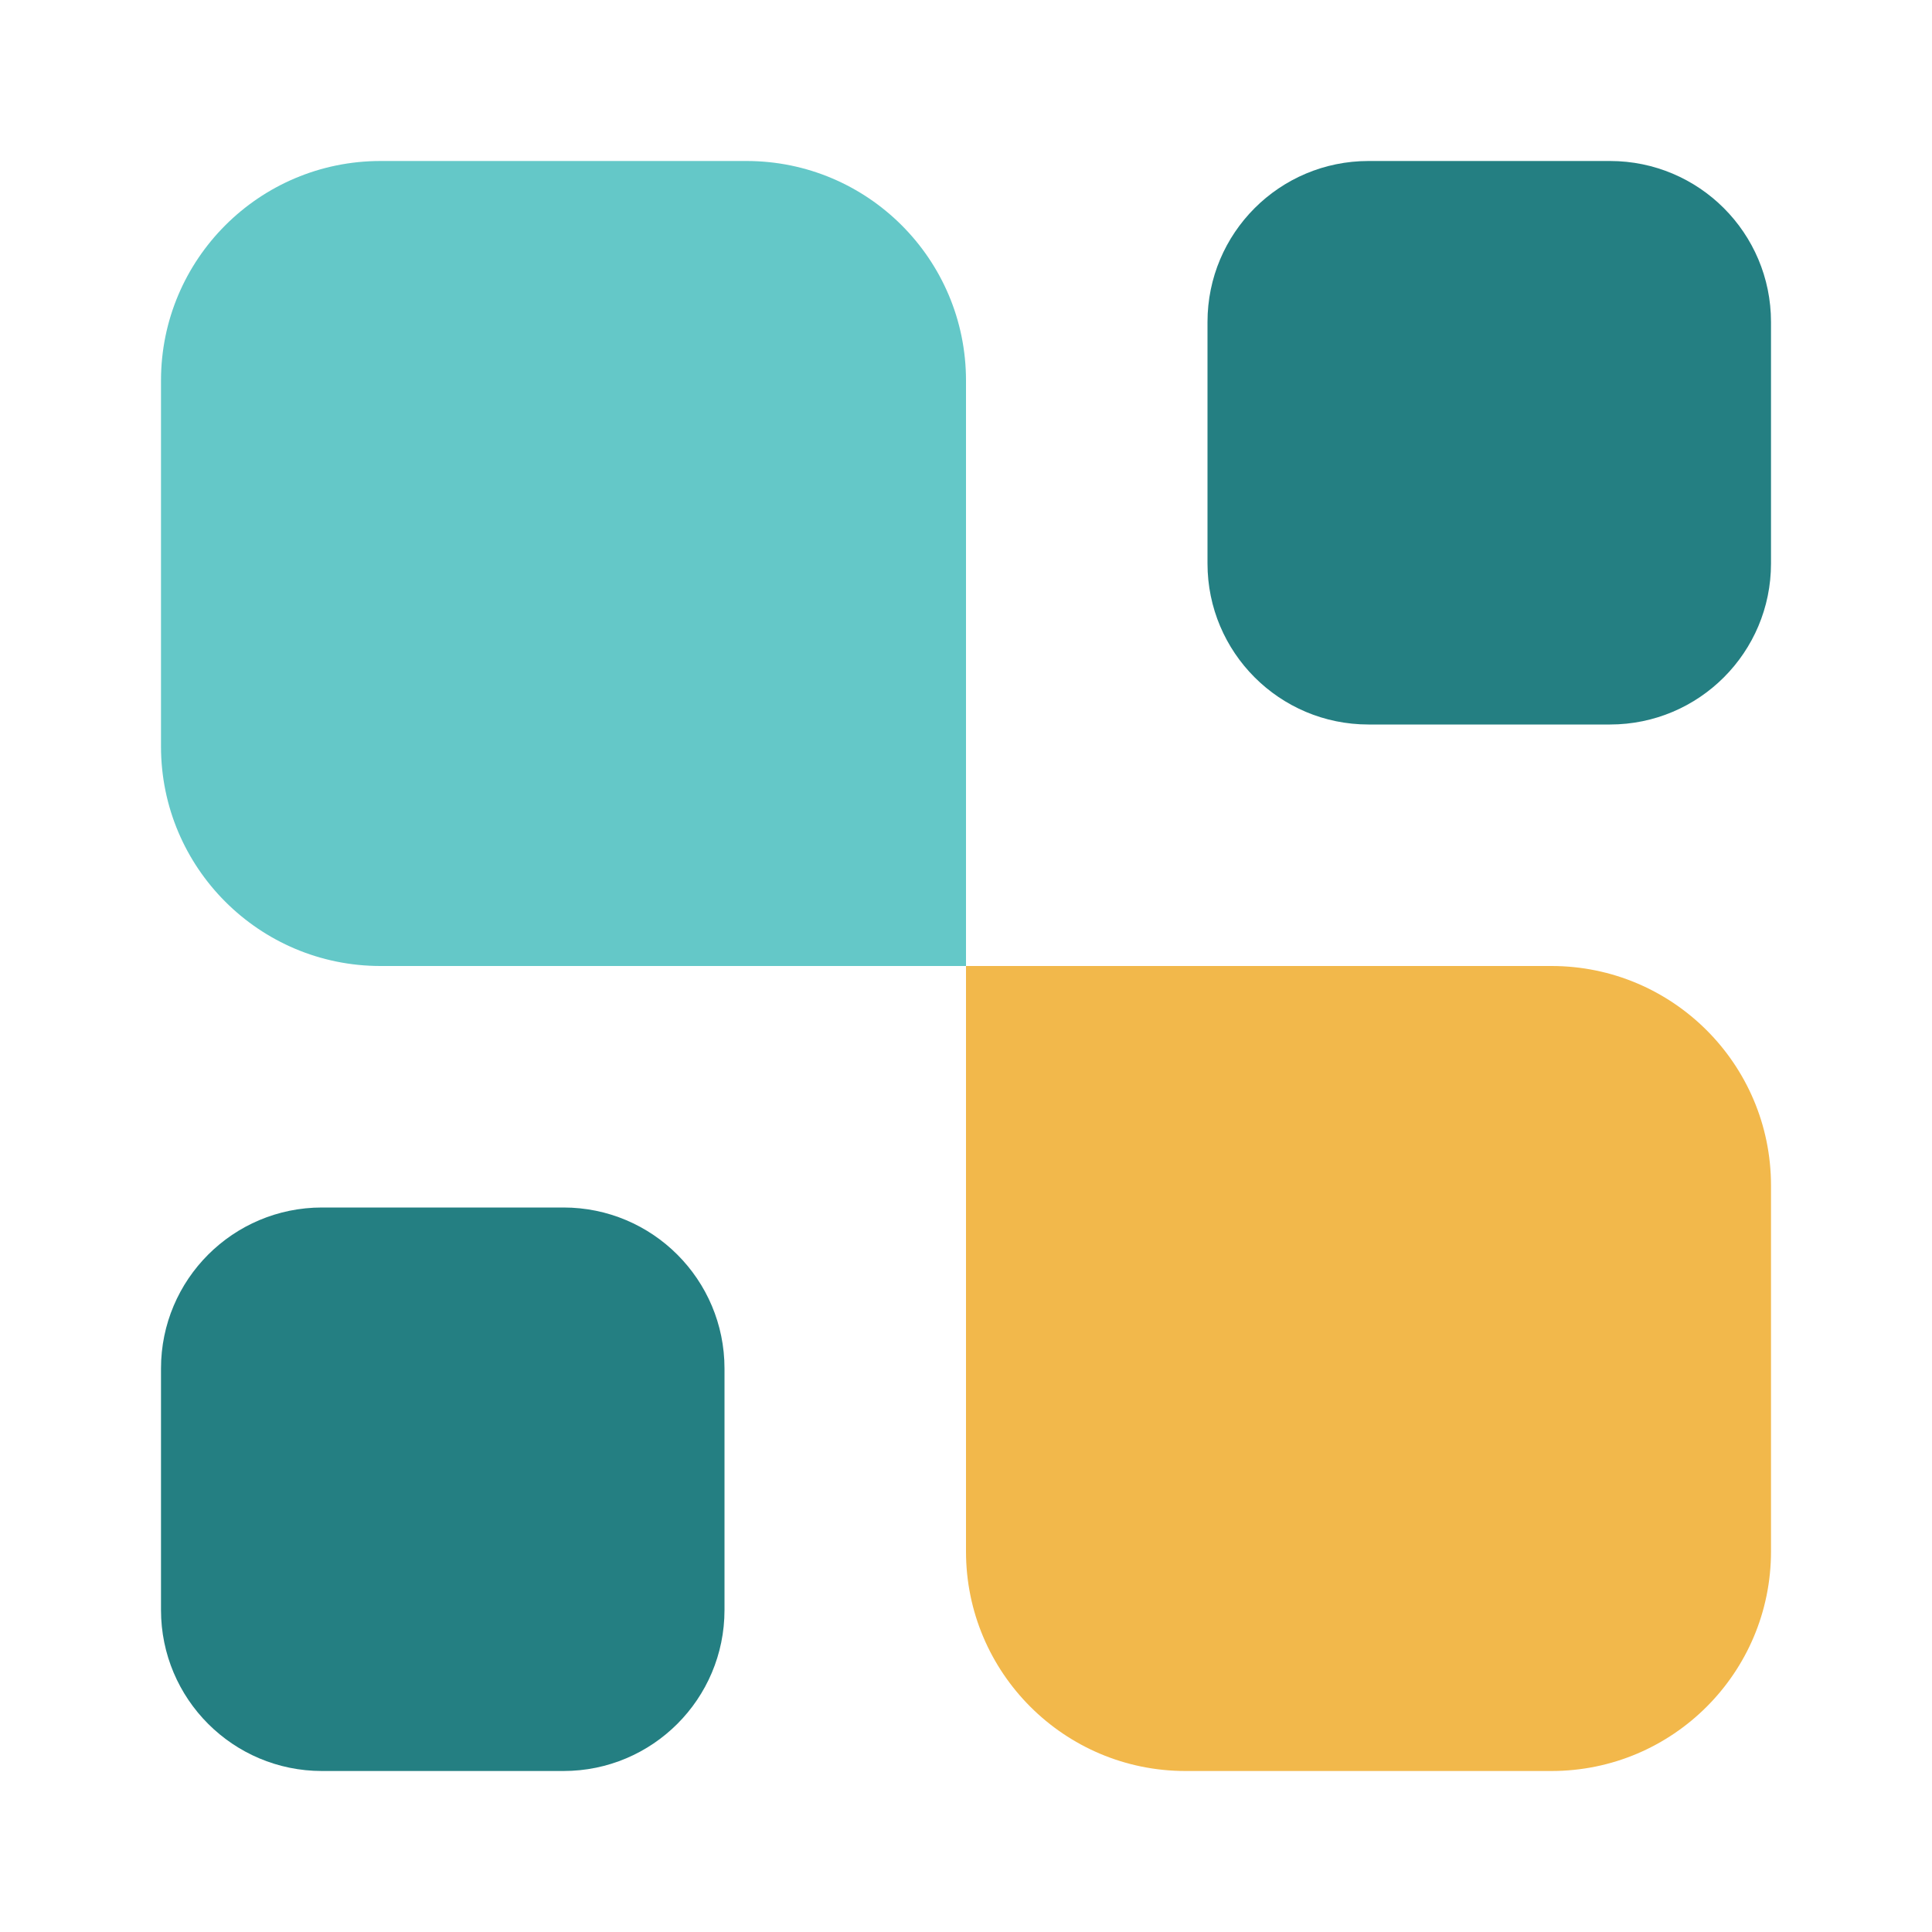
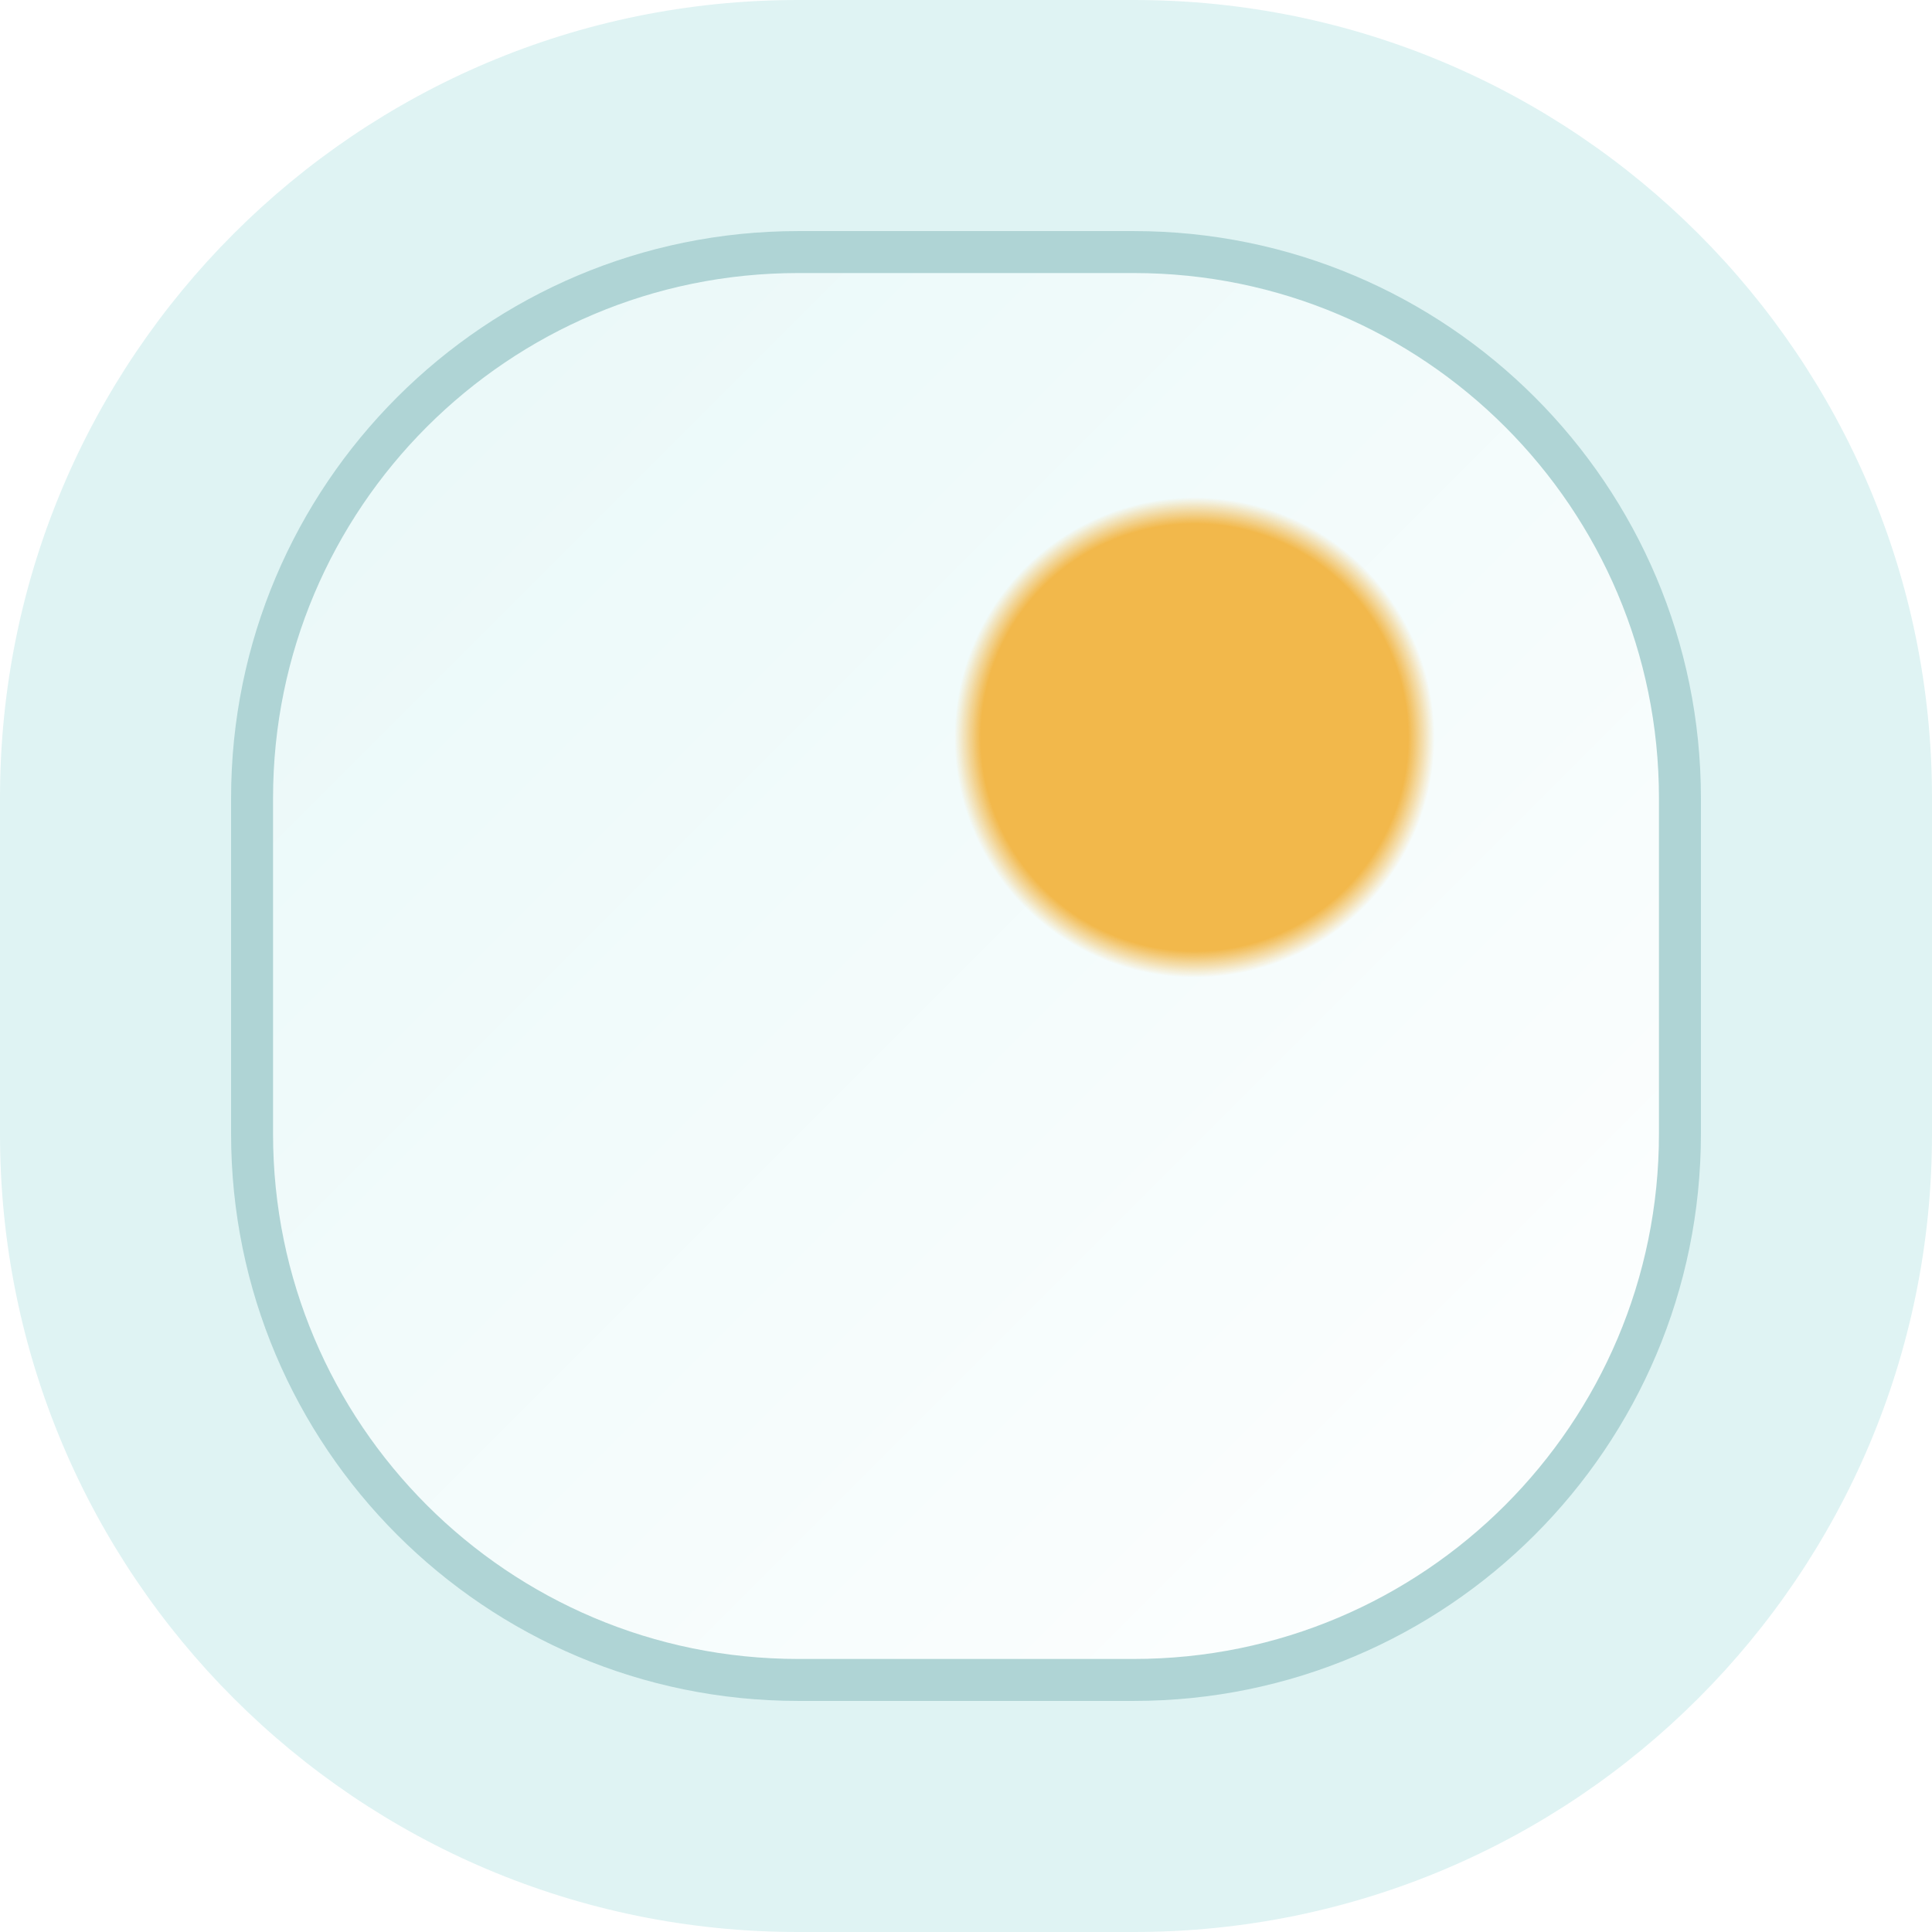
- <svg xmlns="http://www.w3.org/2000/svg" width="24" height="24" viewBox="0 0 24 24" fill="none">
-   <path d="M22 19.273C22 20.779 20.779 22 19.273 22H14.727C13.221 22 12 20.779 12 19.273V12H19.273C20.779 12 22 13.221 22 14.727V19.273Z" fill="#F2B84B" />
-   <path d="M20 2C21.105 2 22 2.895 22 4V7C22 8.105 21.105 9 20 9H17C15.895 9 15 8.105 15 7V4C15 2.895 15.895 2 17 2H20Z" fill="#247F82" />
-   <path d="M7 15C8.105 15 9 15.895 9 17V20C9 21.105 8.105 22 7 22H4C2.895 22 2 21.105 2 20V17C2 15.895 2.895 15 4 15H7Z" fill="#247F82" />
-   <path d="M12 12H4.727C3.221 12 2 10.779 2 9.273V4.727C2 3.221 3.221 2 4.727 2H9.273C10.779 2 12 3.221 12 4.727V12Z" fill="#64C8C8" />
+ <svg xmlns="http://www.w3.org/2000/svg" viewBox="0 0 64 64" role="img" aria-label="Lantern AI">
+   <defs>
+     <linearGradient id="surface" x1="8.35" y1="8.35" x2="55.65" y2="55.65" gradientUnits="userSpaceOnUse">
+       <stop stop-color="#E8F8F8" />
+       <stop offset="1" stop-color="#FFFFFF" />
+     </linearGradient>
+     <radialGradient id="light" cx="0" cy="0" r="1" gradientTransform="translate(39.57 24.43) scale(7.95)" gradientUnits="userSpaceOnUse">
+       <stop offset=".89" stop-color="#F2B84B" />
+       <stop offset="1" stop-color="#F2B84B" stop-opacity="0" />
+     </radialGradient>
+   </defs>
+   <rect width="64" height="64" rx="26.43" fill="#DFF3F3" />
+   <rect x="8.35" y="8.35" width="47.3" height="47.3" rx="18.09" fill="url(#surface)" stroke="#AFD4D5" stroke-width="1.39" />
+   <circle cx="39.57" cy="24.43" r="7.95" fill="url(#light)" />
</svg>
